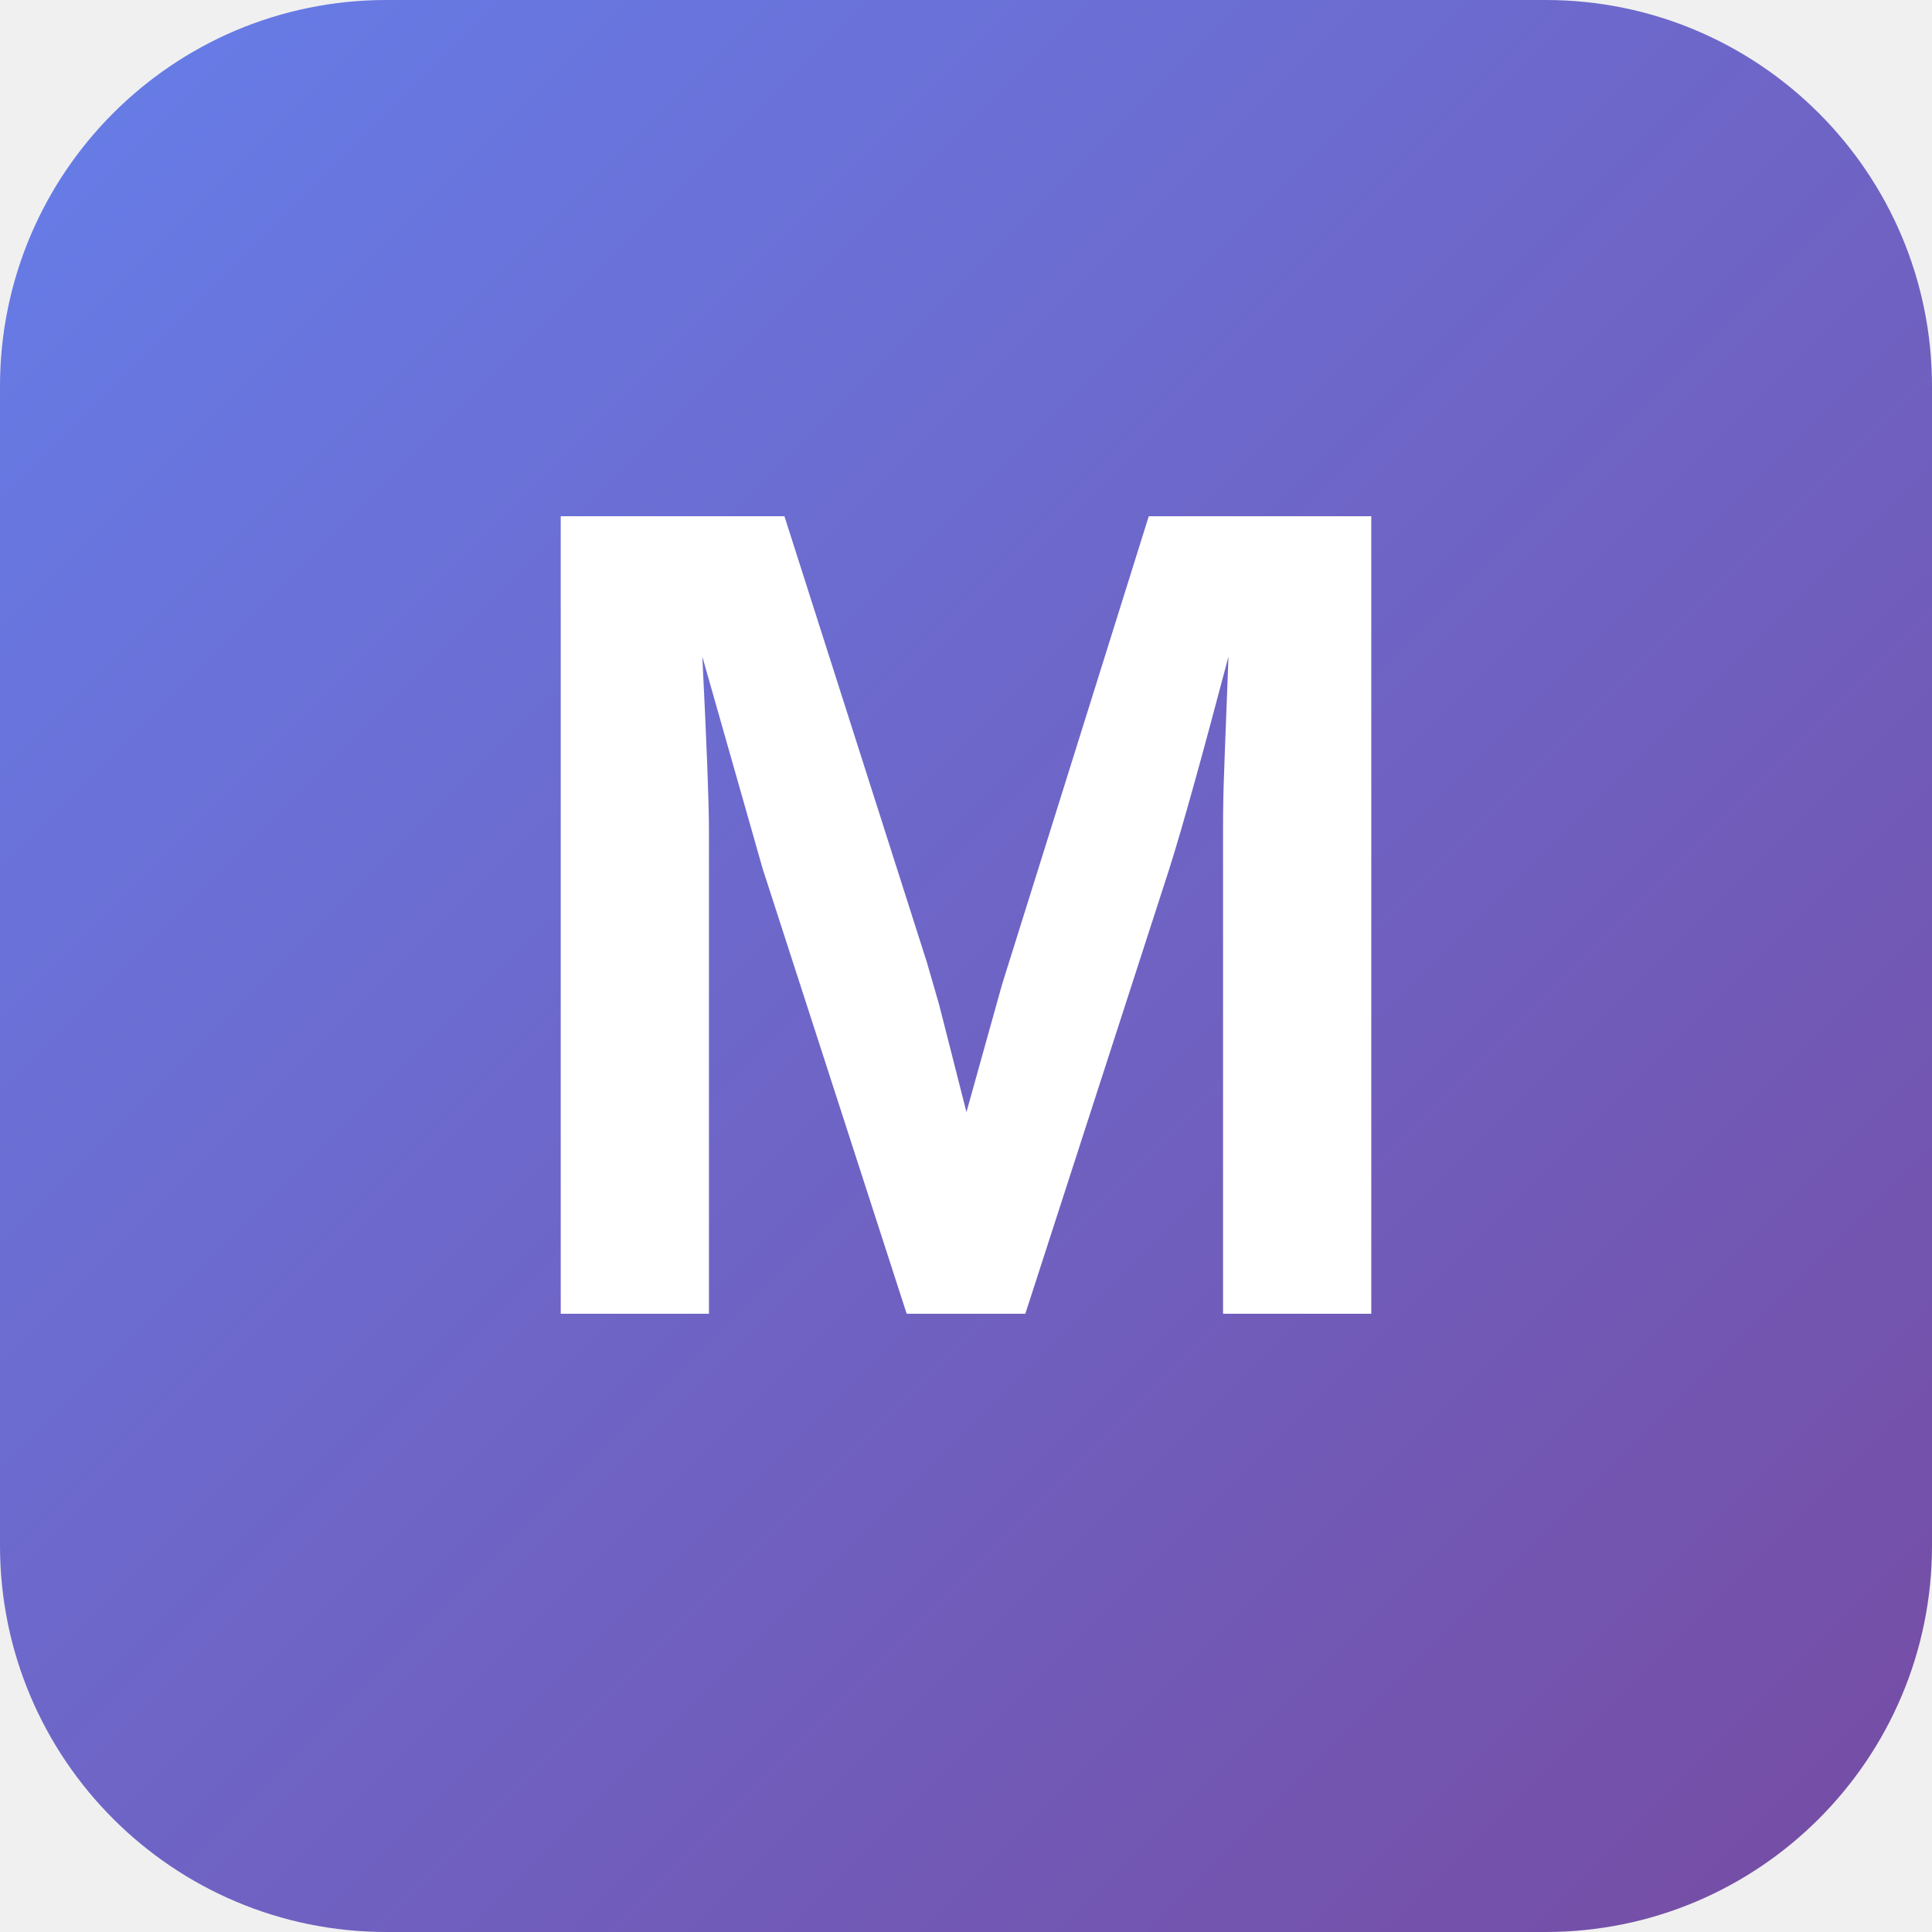
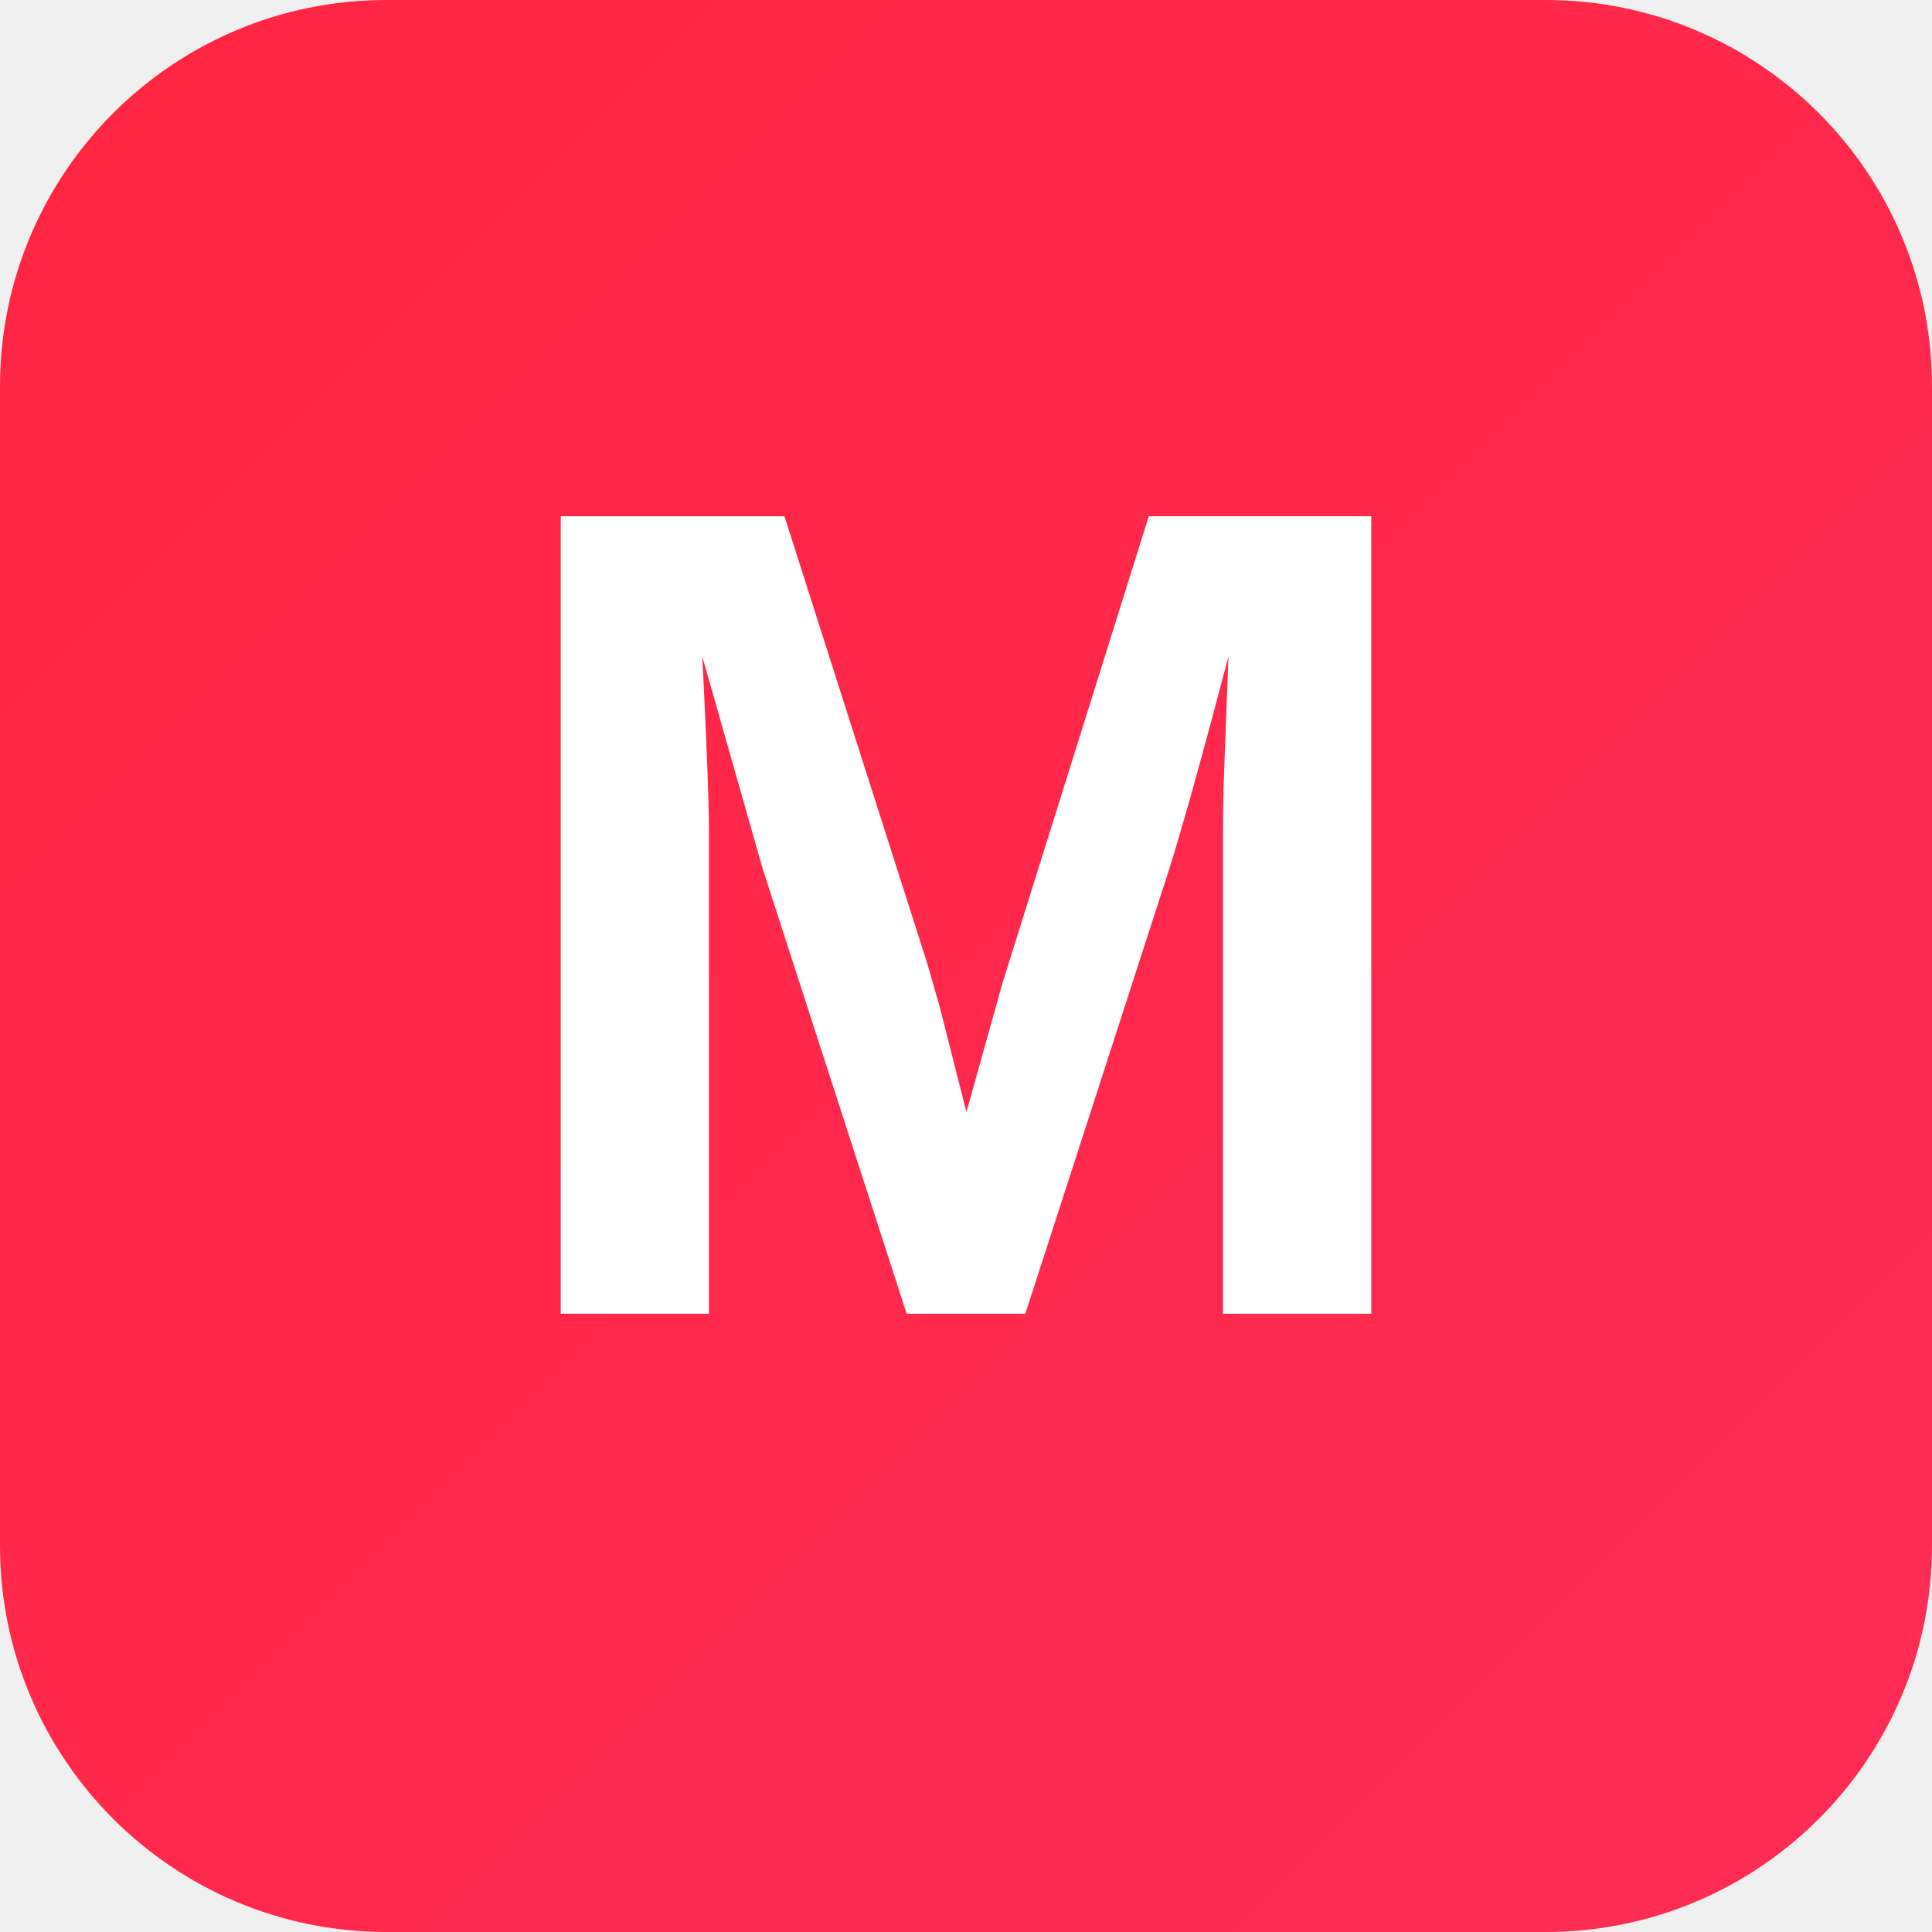
<svg xmlns="http://www.w3.org/2000/svg" viewBox="0 0 100 100">
  <defs>
    <linearGradient id="g" x1="0%" y1="0%" x2="100%" y2="100%">
-       <stop offset="0%" stop-color="#667eea" />
-       <stop offset="100%" stop-color="#764ba2" />
+       <stop offset="0%" stop-color="#ff2442" />
+       <stop offset="100%" stop-color="#fe2c55" />
    </linearGradient>
  </defs>
  <rect width="100" height="100" rx="20" fill="url(#g)" />
  <text x="50" y="68" font-size="60" text-anchor="middle" fill="#fff" font-family="Arial, sans-serif" font-weight="bold">M</text>
</svg>
